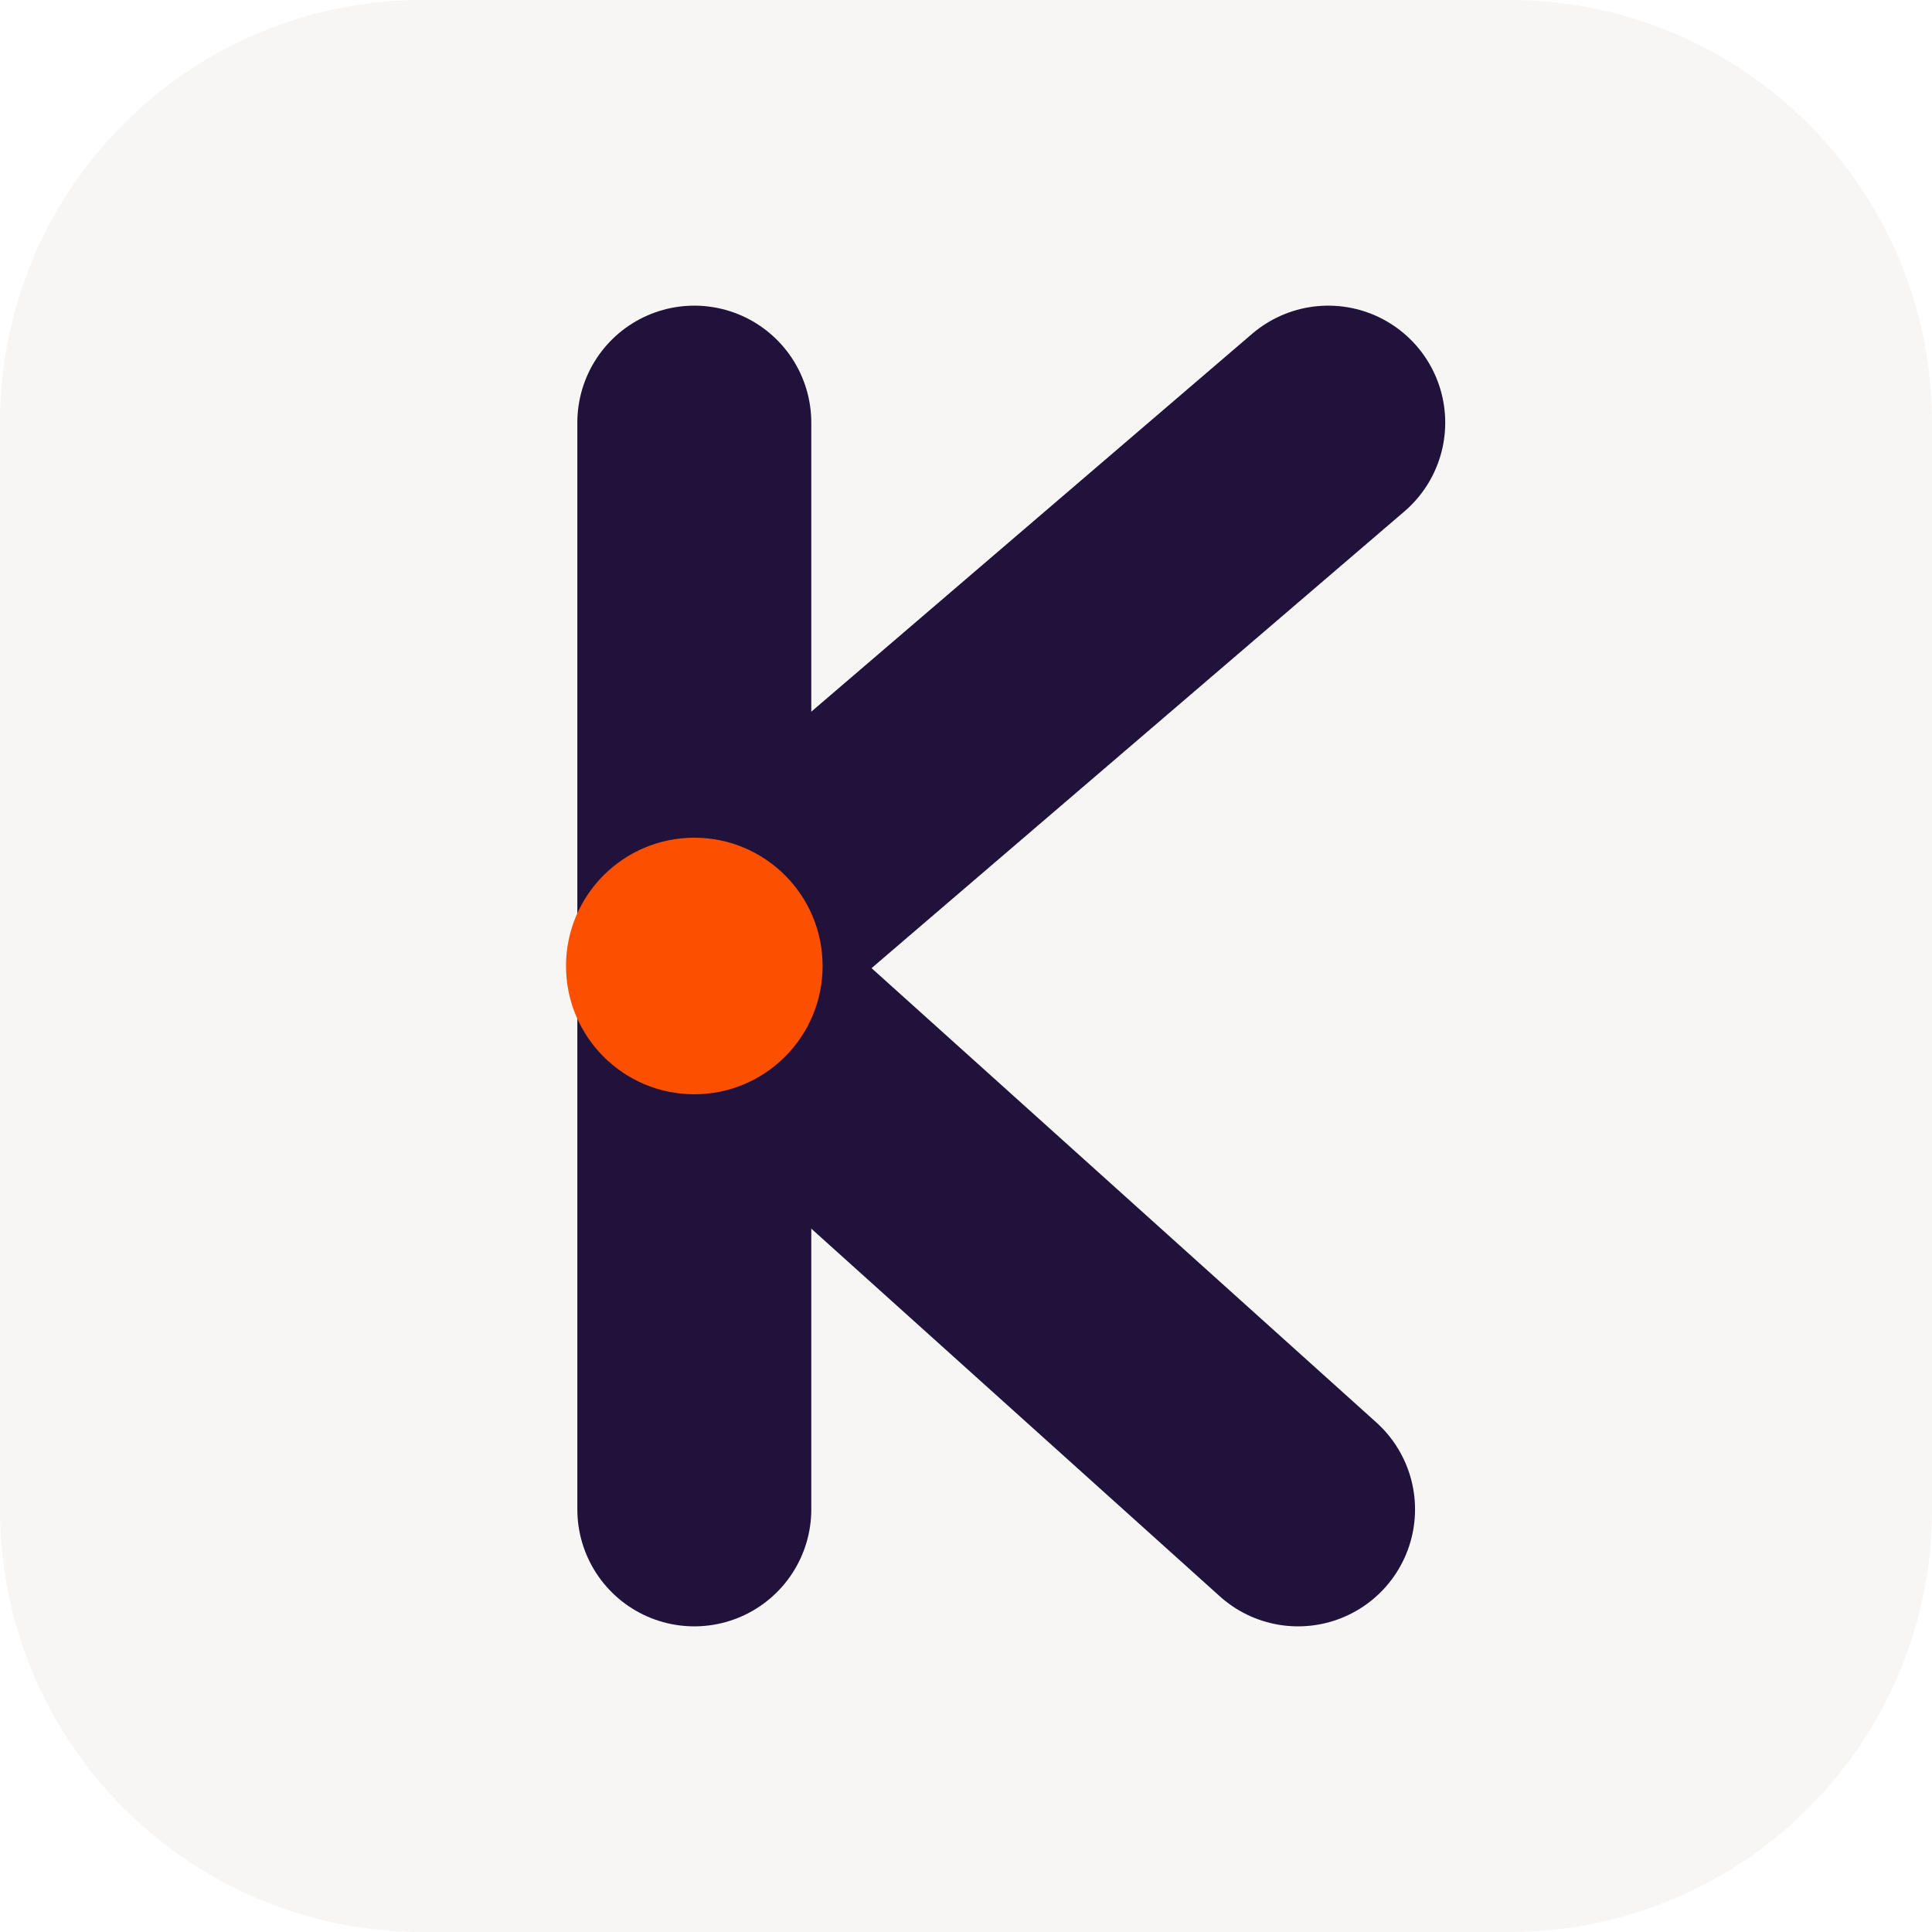
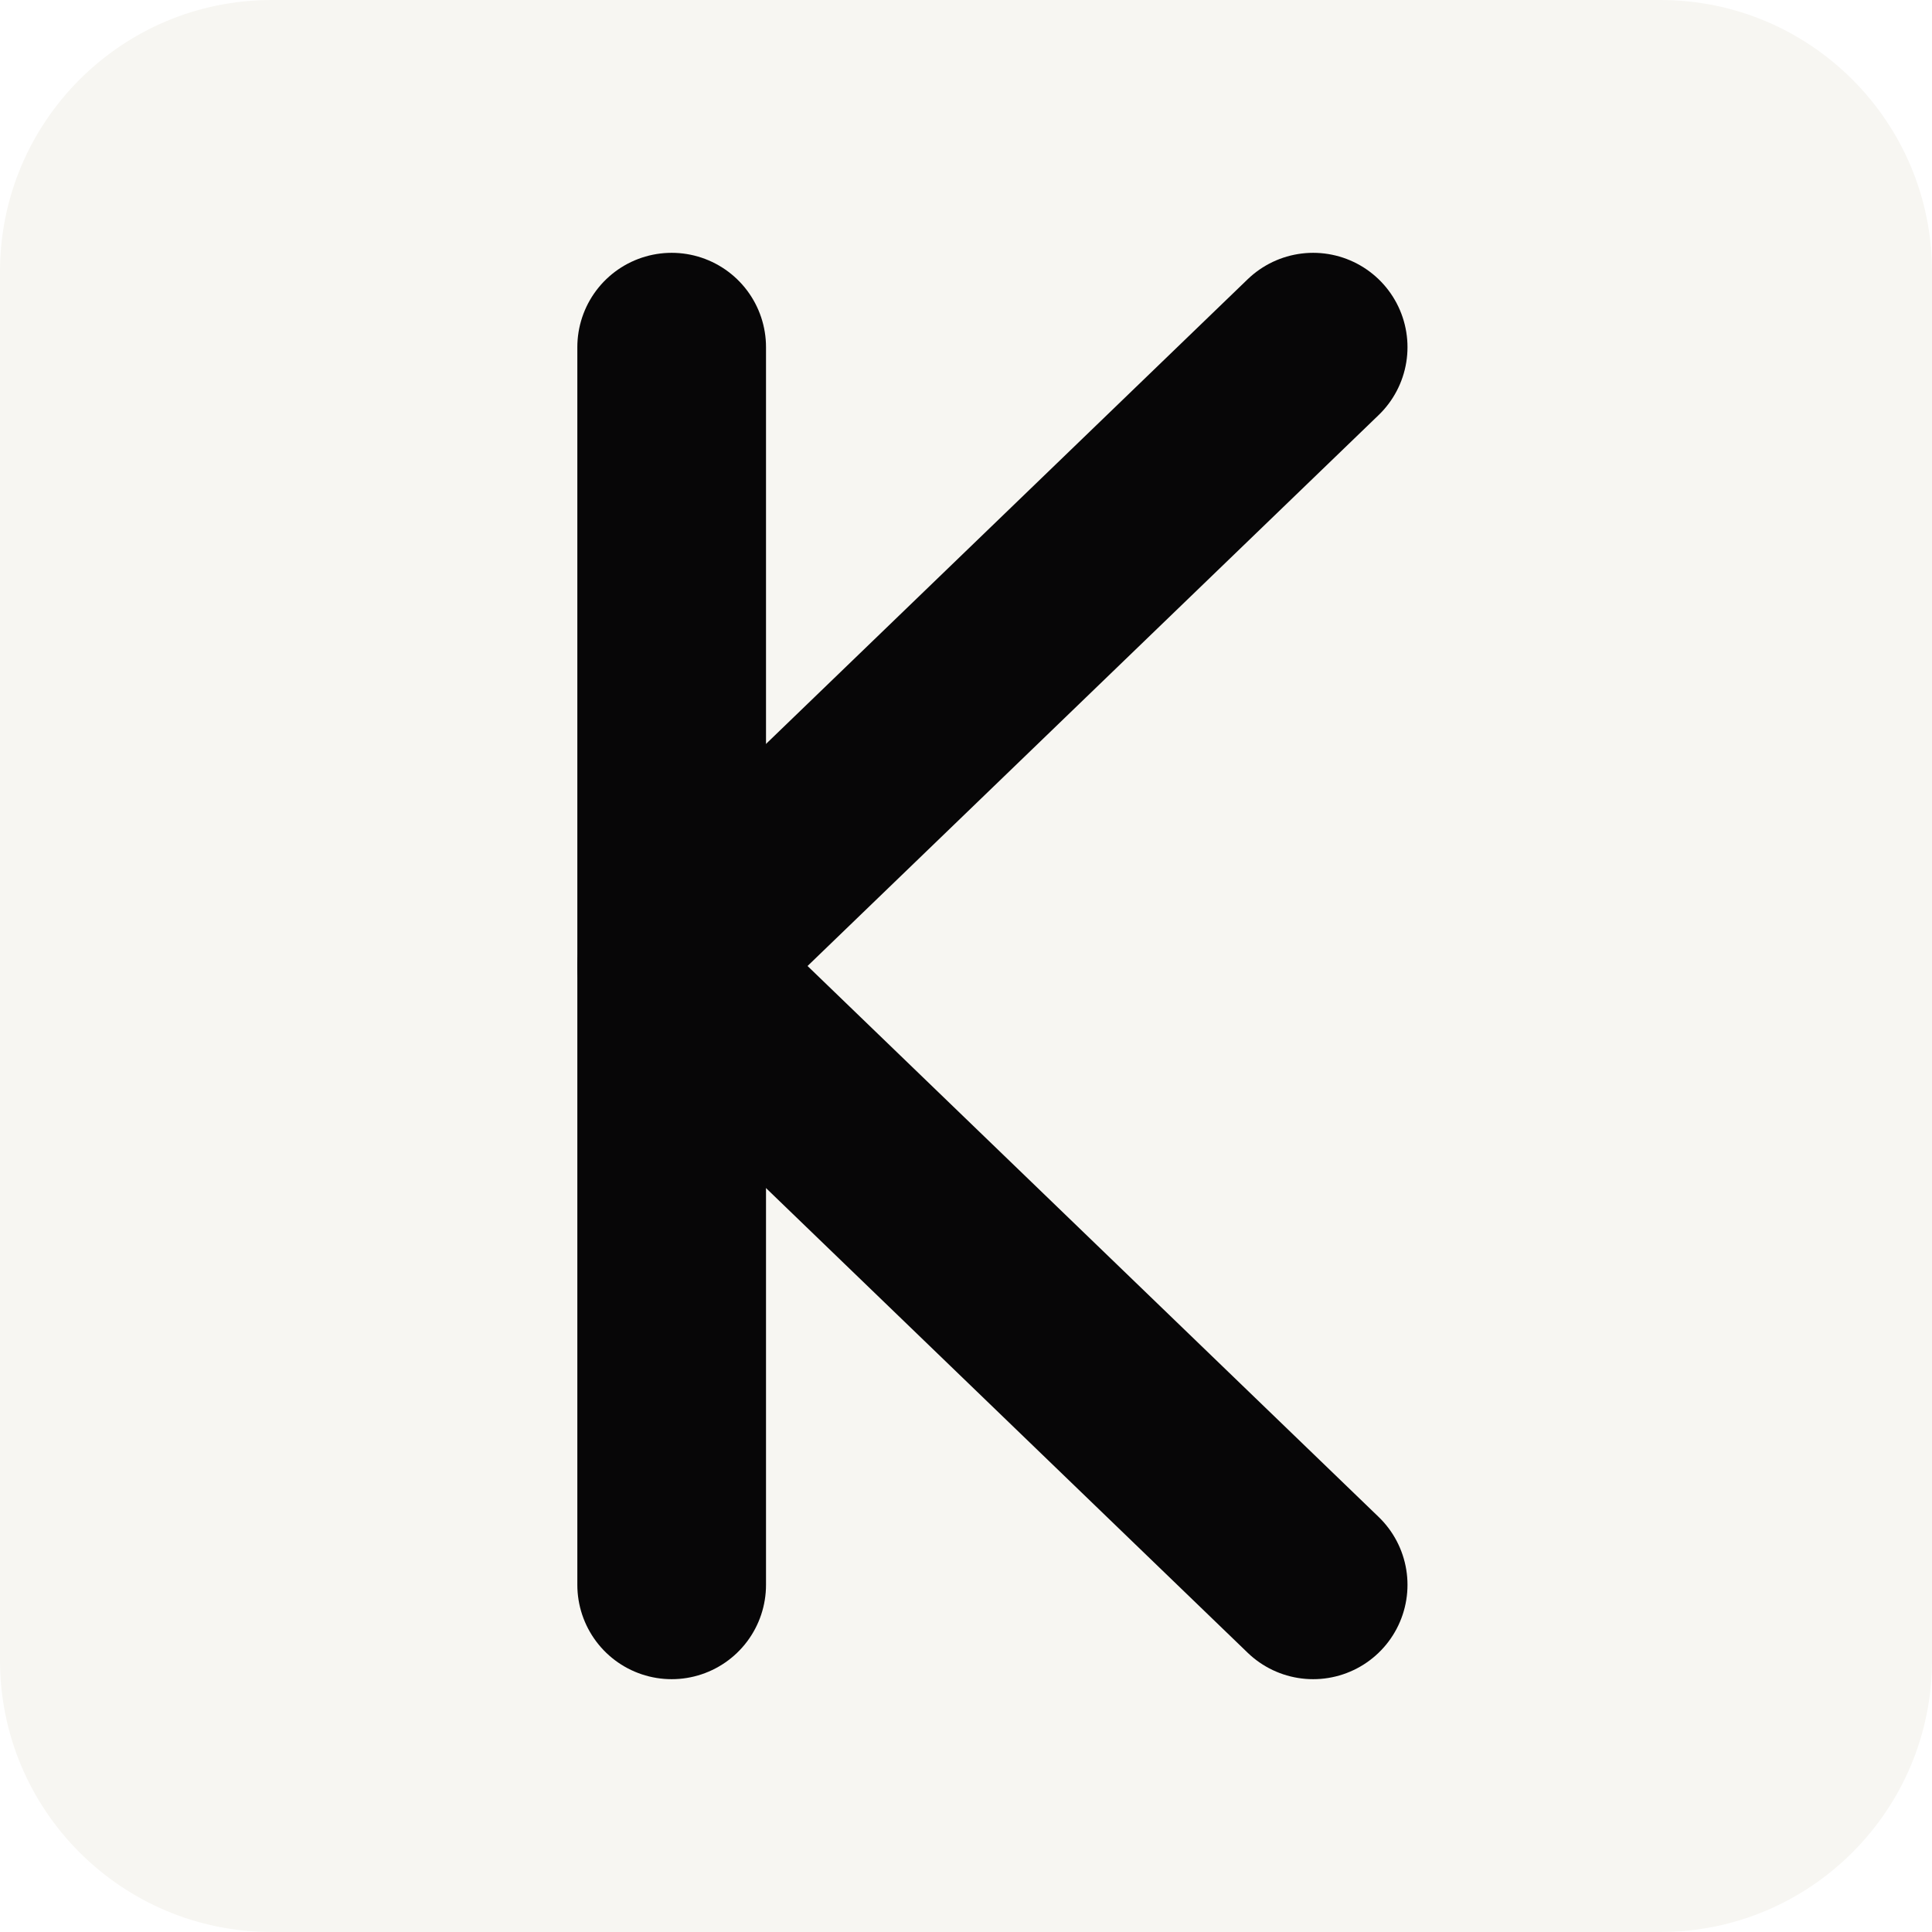
<svg xmlns="http://www.w3.org/2000/svg" viewBox="0 0 512 512" width="512" height="512" role="img" aria-label="Kuanto">
-   <rect width="512" height="512" rx="112" fill="#f7f6f4" />
-   <g fill="none" stroke="#20123a" stroke-width="62" stroke-linecap="round" stroke-linejoin="round">
-     <path d="M184 400 L184 112" />
-     <path d="M184 256 L352 112" />
-     <path d="M184 256 L344 400" />
+   <rect width="512" height="512" rx="72" fill="#f7f6f2" />
+   <g fill="none" stroke="#070607" stroke-width="50" stroke-linecap="round" stroke-linejoin="round">
+     <path d="M178 92 L178 420" />
+     <path d="M348 92 L178 256 L348 420" />
  </g>
-   <circle cx="184" cy="256" r="34" fill="#fc5000" />
</svg>
